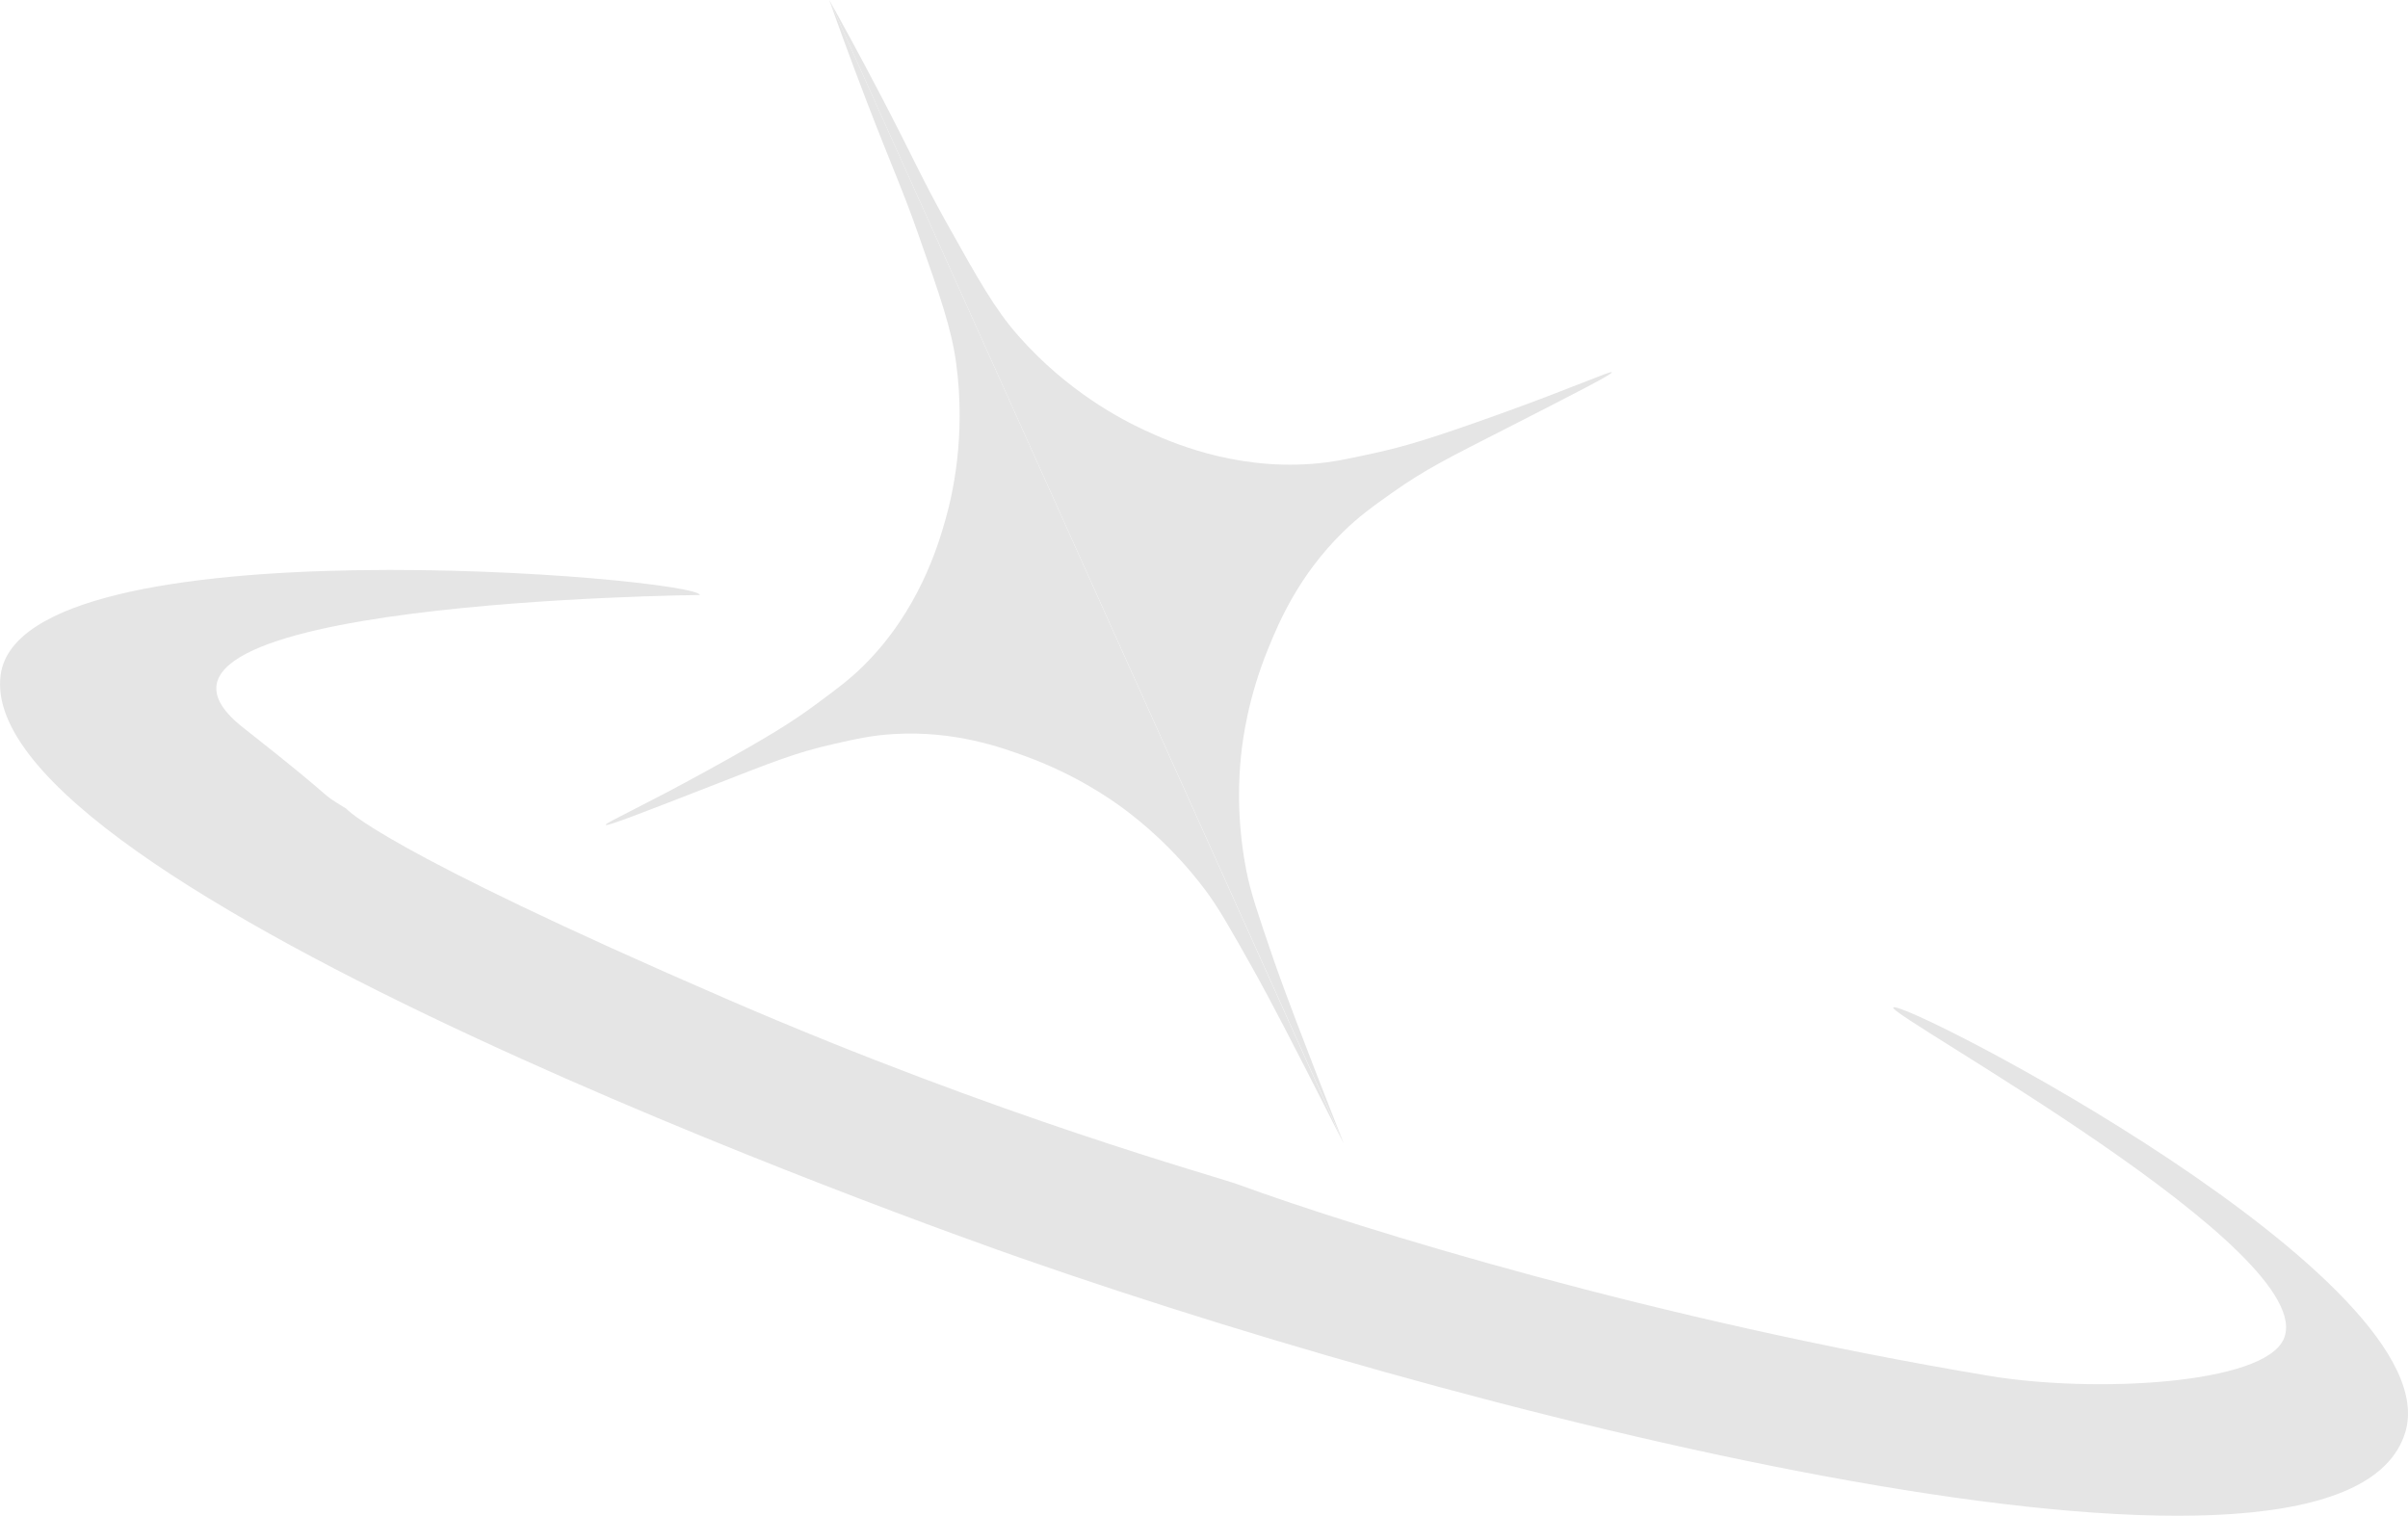
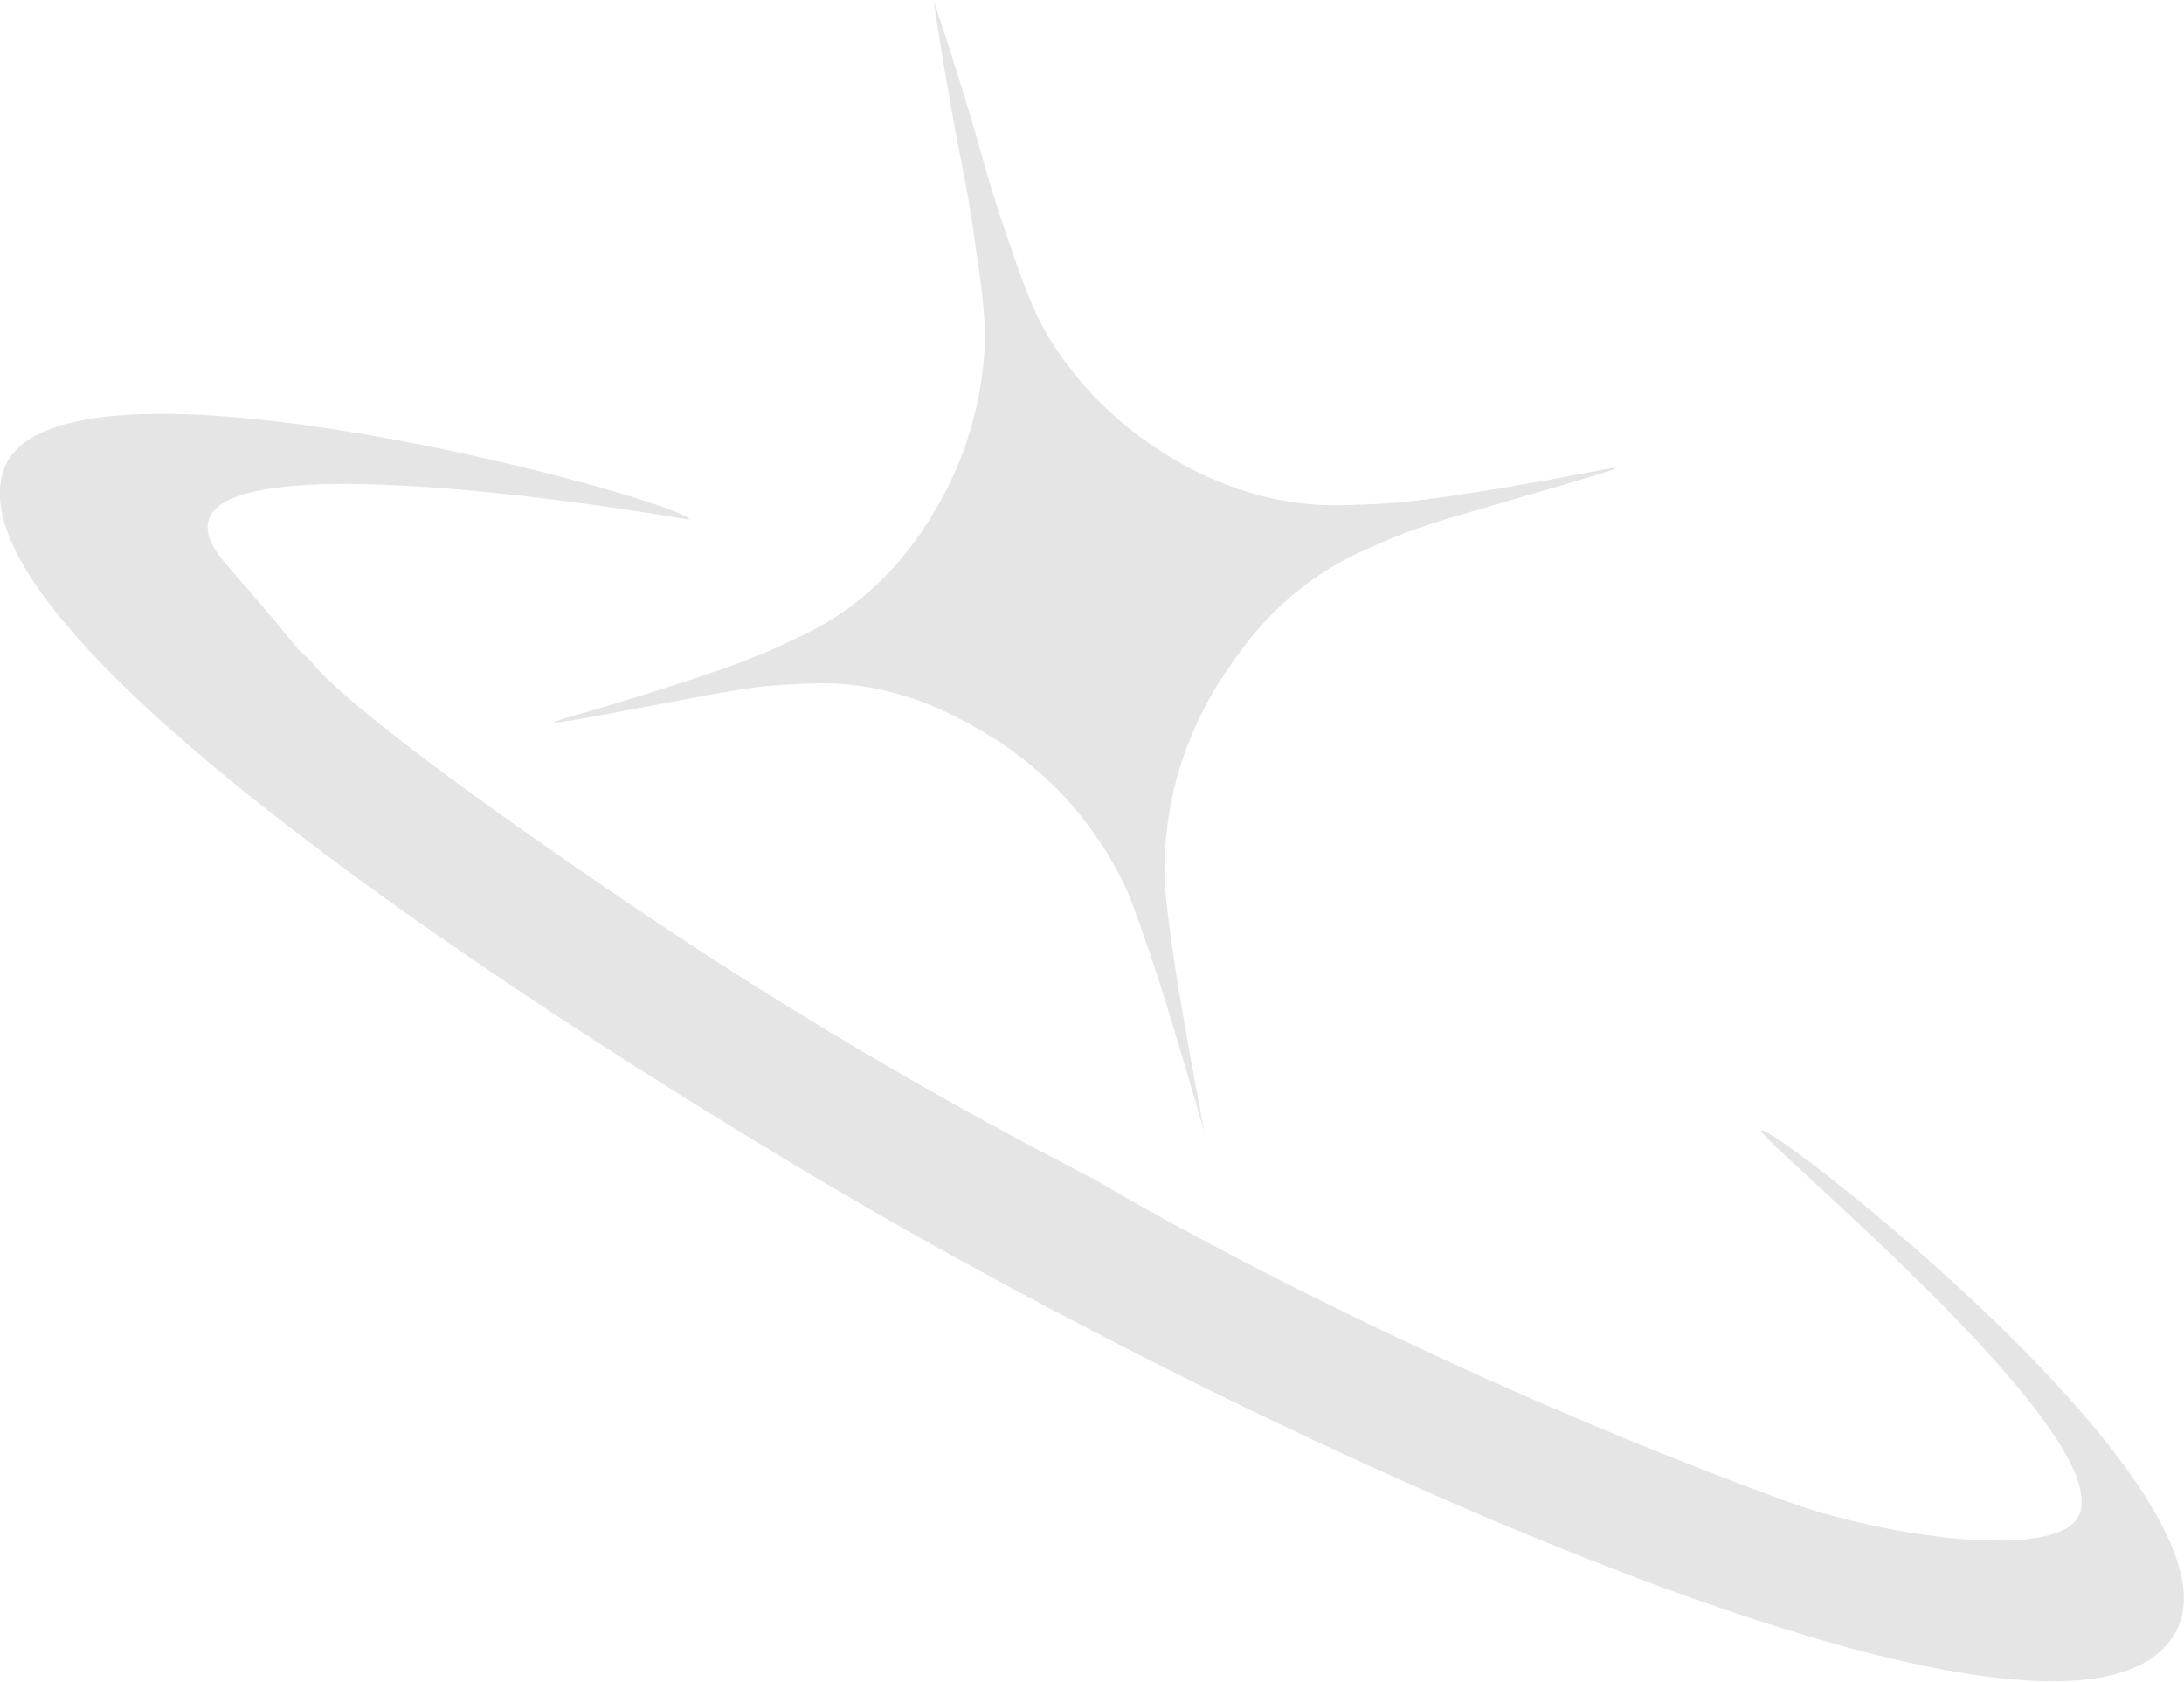
- <svg xmlns="http://www.w3.org/2000/svg" id="Layer_2" data-name="Layer 2" viewBox="0 0 326.87 205.77">
+ <svg xmlns="http://www.w3.org/2000/svg" id="Layer_2" width="212.12" height="163.29" viewBox="0 0 212.12 163.29">
  <defs>
-     <style>
-       .cls-1 {
-         fill: #e5e5e5;
-         stroke-width: 0px;
-       }
-     </style>
+     <style>.cls-1{fill:#e5e5e5;stroke-width:0px;}</style>
  </defs>
-   <g id="Layer_1-2" data-name="Layer 1">
-     <g>
-       <path class="cls-1" d="m112.57,0c1.07,3.04,2.79,7.81,5.03,13.64,3.6,9.37,4.75,11.63,7.01,18.04,3.03,8.61,4.55,12.91,5.19,17.68,1.35,10.07-.57,18.06-1.49,21.28-.97,3.41-3.6,12.3-11.05,19.69-1.91,1.89-3.53,3.09-6.48,5.27-3.27,2.42-6.37,4.37-14.75,8.99-9.05,4.99-13.93,7.13-13.81,7.39.11.25,4.97-1.64,14.69-5.43,7.85-3.06,11.05-4.38,16.29-5.56,3.1-.7,5.22-1.18,8.24-1.35,8.14-.46,14.46,1.8,17.98,3.1,6.71,2.48,11.37,5.75,13.12,7.05,2.18,1.62,6.65,5.18,11.01,10.95,1.8,2.38,3.35,5.13,6.45,10.64.71,1.26,2.53,4.51,7.53,14.28,2.05,4.01,3.73,7.32,4.87,9.59L112.57,0Z" />
-       <path class="cls-1" d="m112.57,0c1.57,2.82,4.01,7.26,6.9,12.79,4.65,8.9,5.57,11.26,8.88,17.2,4.45,7.97,6.68,11.96,9.87,15.58,6.73,7.65,14.14,11.44,17.22,12.86,3.27,1.51,11.86,5.35,22.63,4.54,2.76-.21,4.8-.65,8.49-1.46,4.1-.9,7.73-1.97,17.05-5.32,10.06-3.61,15.07-5.91,15.18-5.65.11.25-4.69,2.7-14.3,7.61-7.76,3.96-10.98,5.53-15.51,8.74-2.68,1.9-4.51,3.2-6.73,5.38-5.98,5.89-8.64,12.19-10.08,15.72-2.76,6.74-3.49,12.43-3.71,14.62-.28,2.72-.66,8.47.72,15.57.57,2.93,1.59,5.92,3.64,11.9.47,1.36,1.69,4.89,5.66,15.12,1.63,4.2,2.99,7.65,3.93,10.01L112.57,0Z" />
-     </g>
-     <path class="cls-1" d="m95,80.77c-.34-2.35-92.04-10.23-94.91,10.83-3.92,28.76,128.18,75.58,138.34,79.13,68.14,23.83,179.76,50.77,188.06,23.74,6.33-20.61-68.45-59.06-69.49-57.7-.8,1.04,58.15,33.2,53,45-2.71,6.21-25.85,7.36-40,5-45.2-7.54-85.42-19.94-102-26-3.13-1.14-32-9-69-25-47.75-20.65-52-26-52-26-4.32-2.64,0,0-14-11-21.86-17.18,62-18,62-18Z" />
-   </g>
+   <path class="cls-1" d="M171.07,109.78c-.68.61,35.69,30.29,30.63,37.73-2.66,3.92-18.71,1.73-28.13-1.71-30.09-10.99-56.13-24.68-66.75-30.98-2-1.19-20.83-10.3-44.2-26.05-30.16-20.33-32.39-24.55-32.39-24.55-2.63-2.37,0,0-8.21-9.36-12.81-14.61,44.92-4.4,44.92-4.4.07-1.66-61.93-18.86-66.61-4.76-6.39,19.26,78.36,68.41,84.89,72.15,43.76,25.13,116.99,57.99,126.17,40.49,7-13.35-39.44-49.38-40.33-48.58Z" />
+   <path class="cls-1" d="M156.96,45.42c.04.15-3.04,1.07-9.21,2.85-.19.06-.4.12-.61.18-.18.05-.38.1-.57.16h0c-.2.06-.39.11-.57.17-5.93,1.73-8.38,2.39-11.97,3.97-2.11.94-3.57,1.58-5.4,2.76-4.97,3.19-7.69,7.02-9.19,9.18-2.86,4.11-4.17,7.77-4.64,9.19-.58,1.76-1.64,5.48-1.71,10.32-.03,1.99.26,4.07.83,8.24.13.95.48,3.42,1.77,10.59.52,2.82.95,5.17,1.26,6.82l.02.09s-.02-.05-.03-.09c-.46-1.61-1.12-3.91-1.94-6.65-2.07-6.98-2.88-9.34-3.19-10.25-1.37-3.98-2.05-5.96-2.95-7.73-2.2-4.29-4.78-7.14-6.06-8.46-1.04-1.06-3.79-3.75-8.08-6.14-2.25-1.26-6.3-3.47-11.99-4.11-2.11-.24-3.64-.16-5.88-.06-3.79.19-6.19.69-12.05,1.79-7.26,1.38-10.89,2.05-10.93,1.89-.04-.19,3.63-1.03,10.59-3.28,6.45-2.07,8.87-2.99,11.47-4.21,2.34-1.08,3.64-1.7,5.21-2.72,6.18-4,9.27-9.55,10.42-11.67,1.09-2.01,3.54-7.03,4.03-13.81.24-3.21-.2-6.21-1.08-12.22-.65-4.47-1.14-6.08-2.29-12.66-.71-4-1.21-7.29-1.53-9.4,0-.04,0-.08-.02-.13.69,2.03,1.74,5.23,2.96,9.19,1.95,6.39,2.25,8.05,3.7,12.33,1.96,5.76,2.94,8.63,4.63,11.37,3.57,5.81,8.16,9.14,10.08,10.43,2.05,1.36,7.44,4.88,15.01,5.59,1.93.18,3.4.13,6.07.02,2.97-.12,5.63-.41,12.55-1.54.21-.03.43-.07.63-.1.19-.03.38-.07.54-.1.2-.04.39-.06.56-.1,6.31-1.06,9.51-1.84,9.55-1.67Z" />
</svg>
